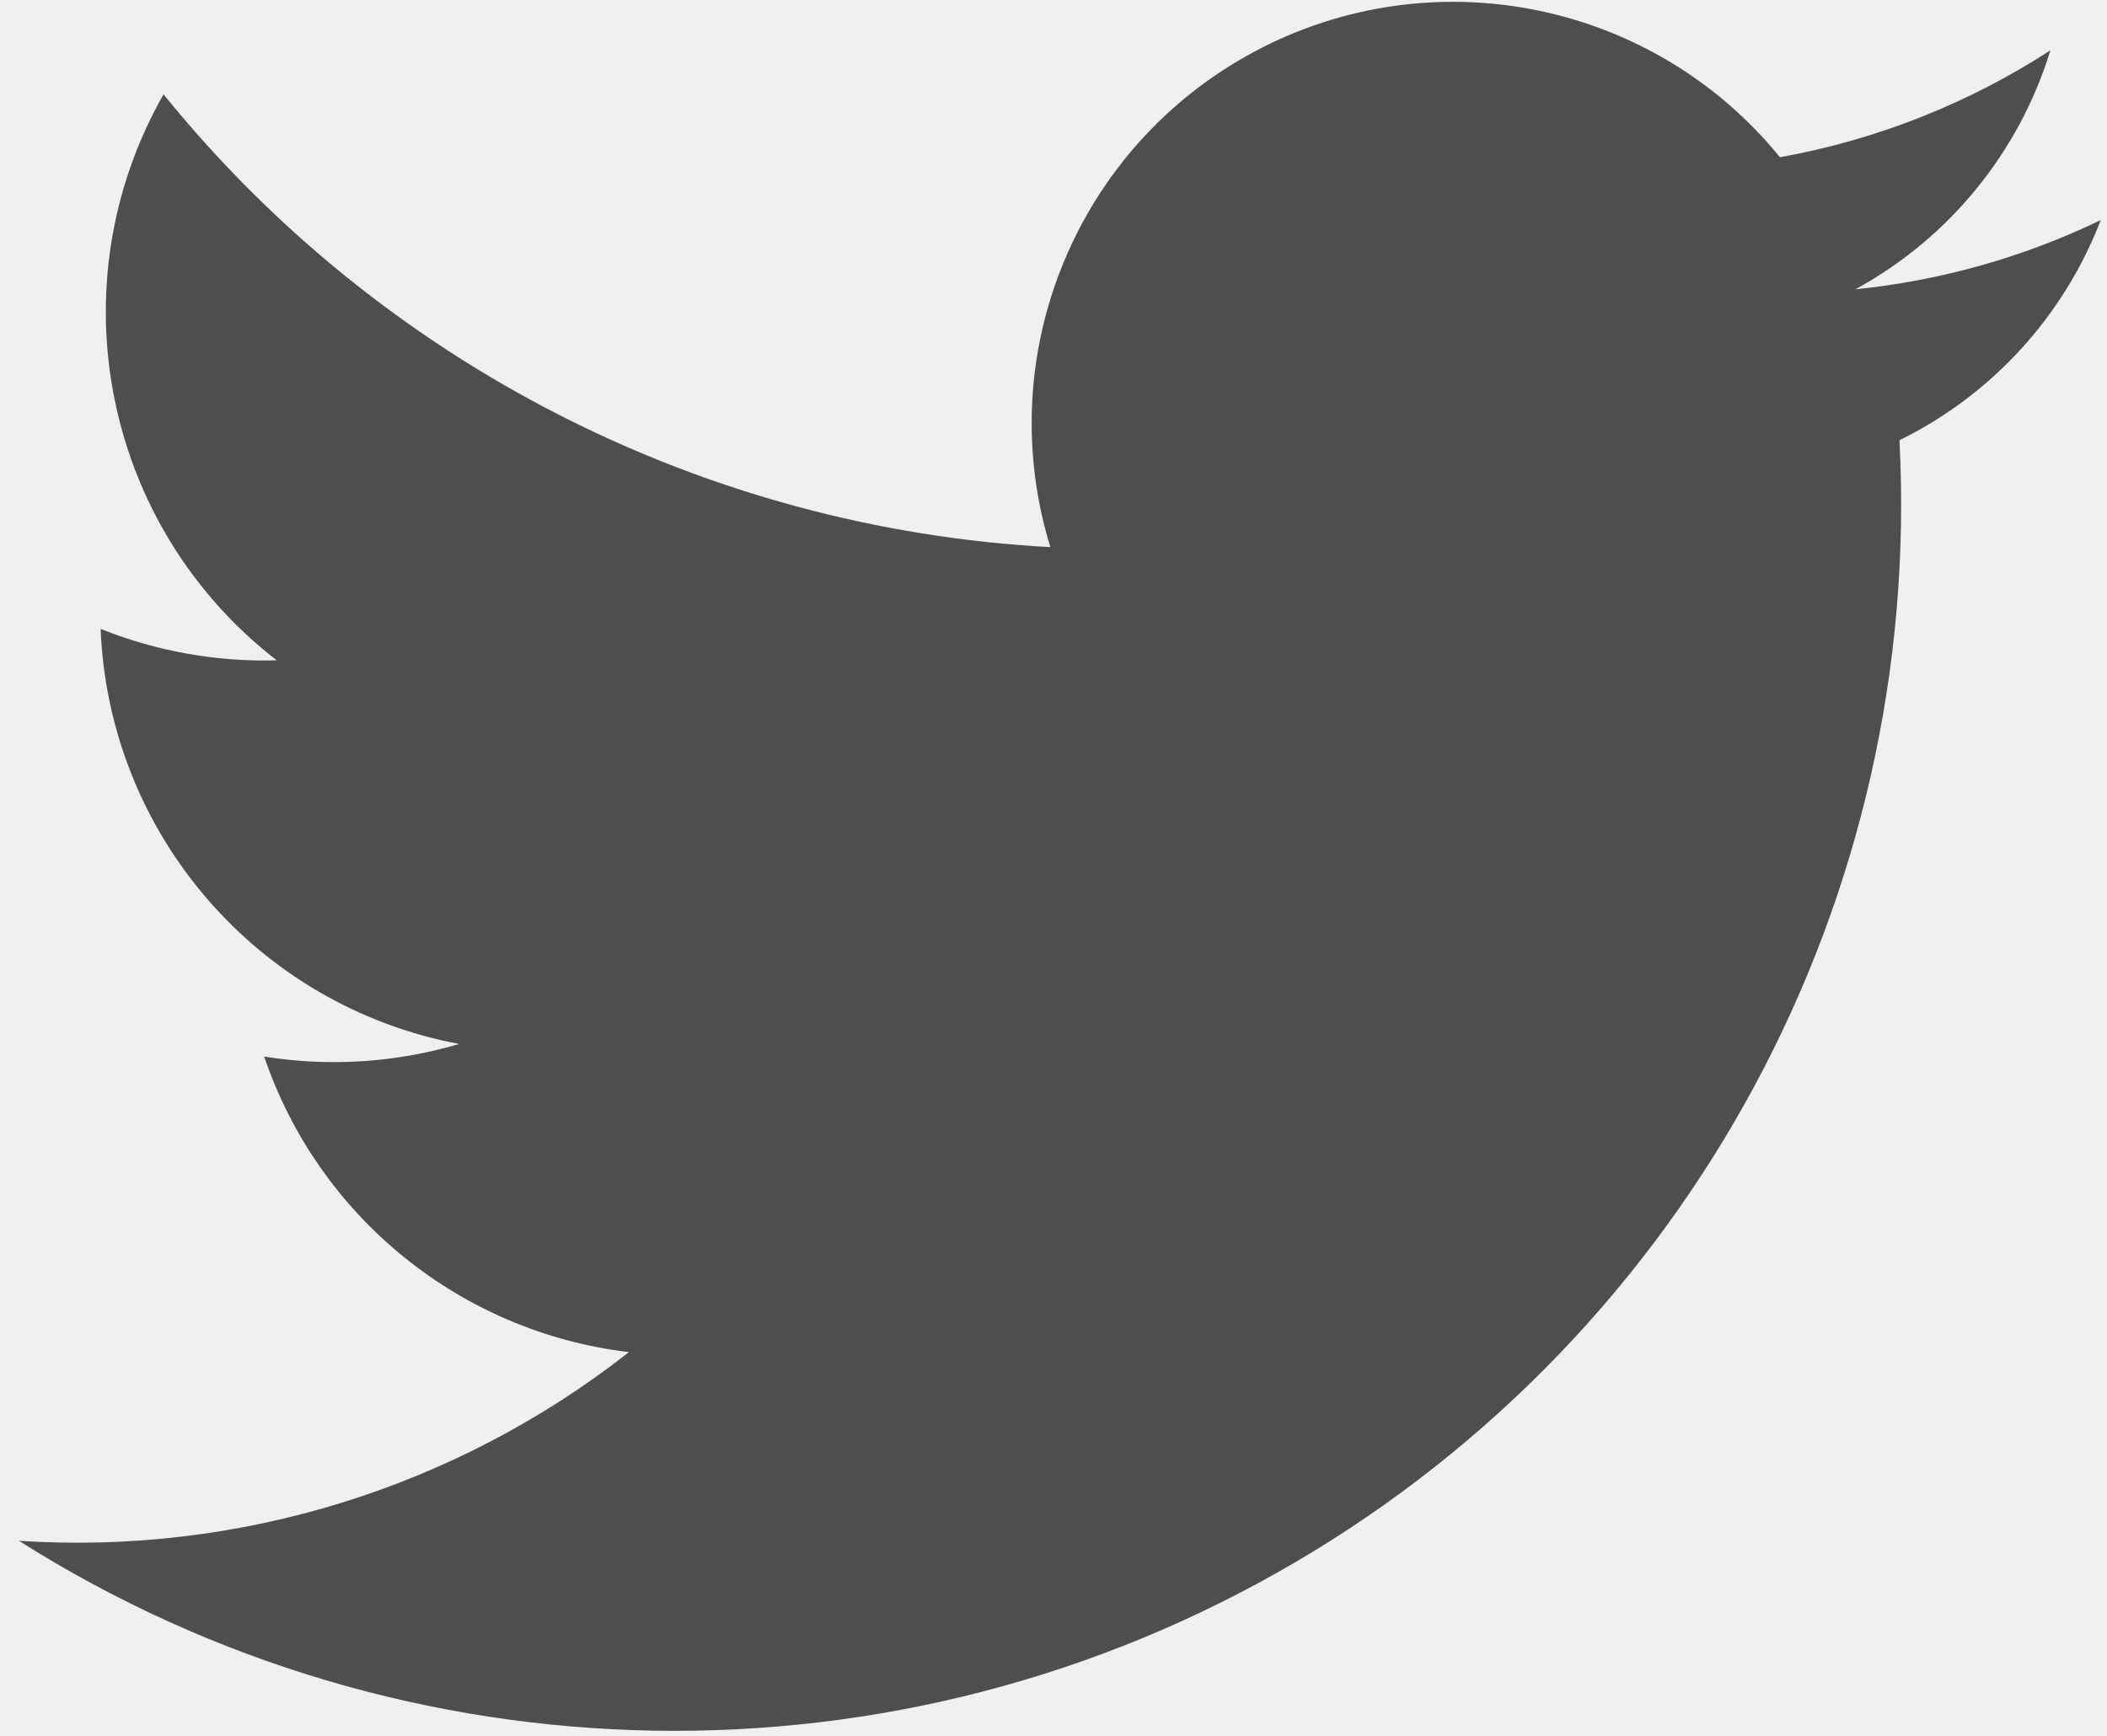
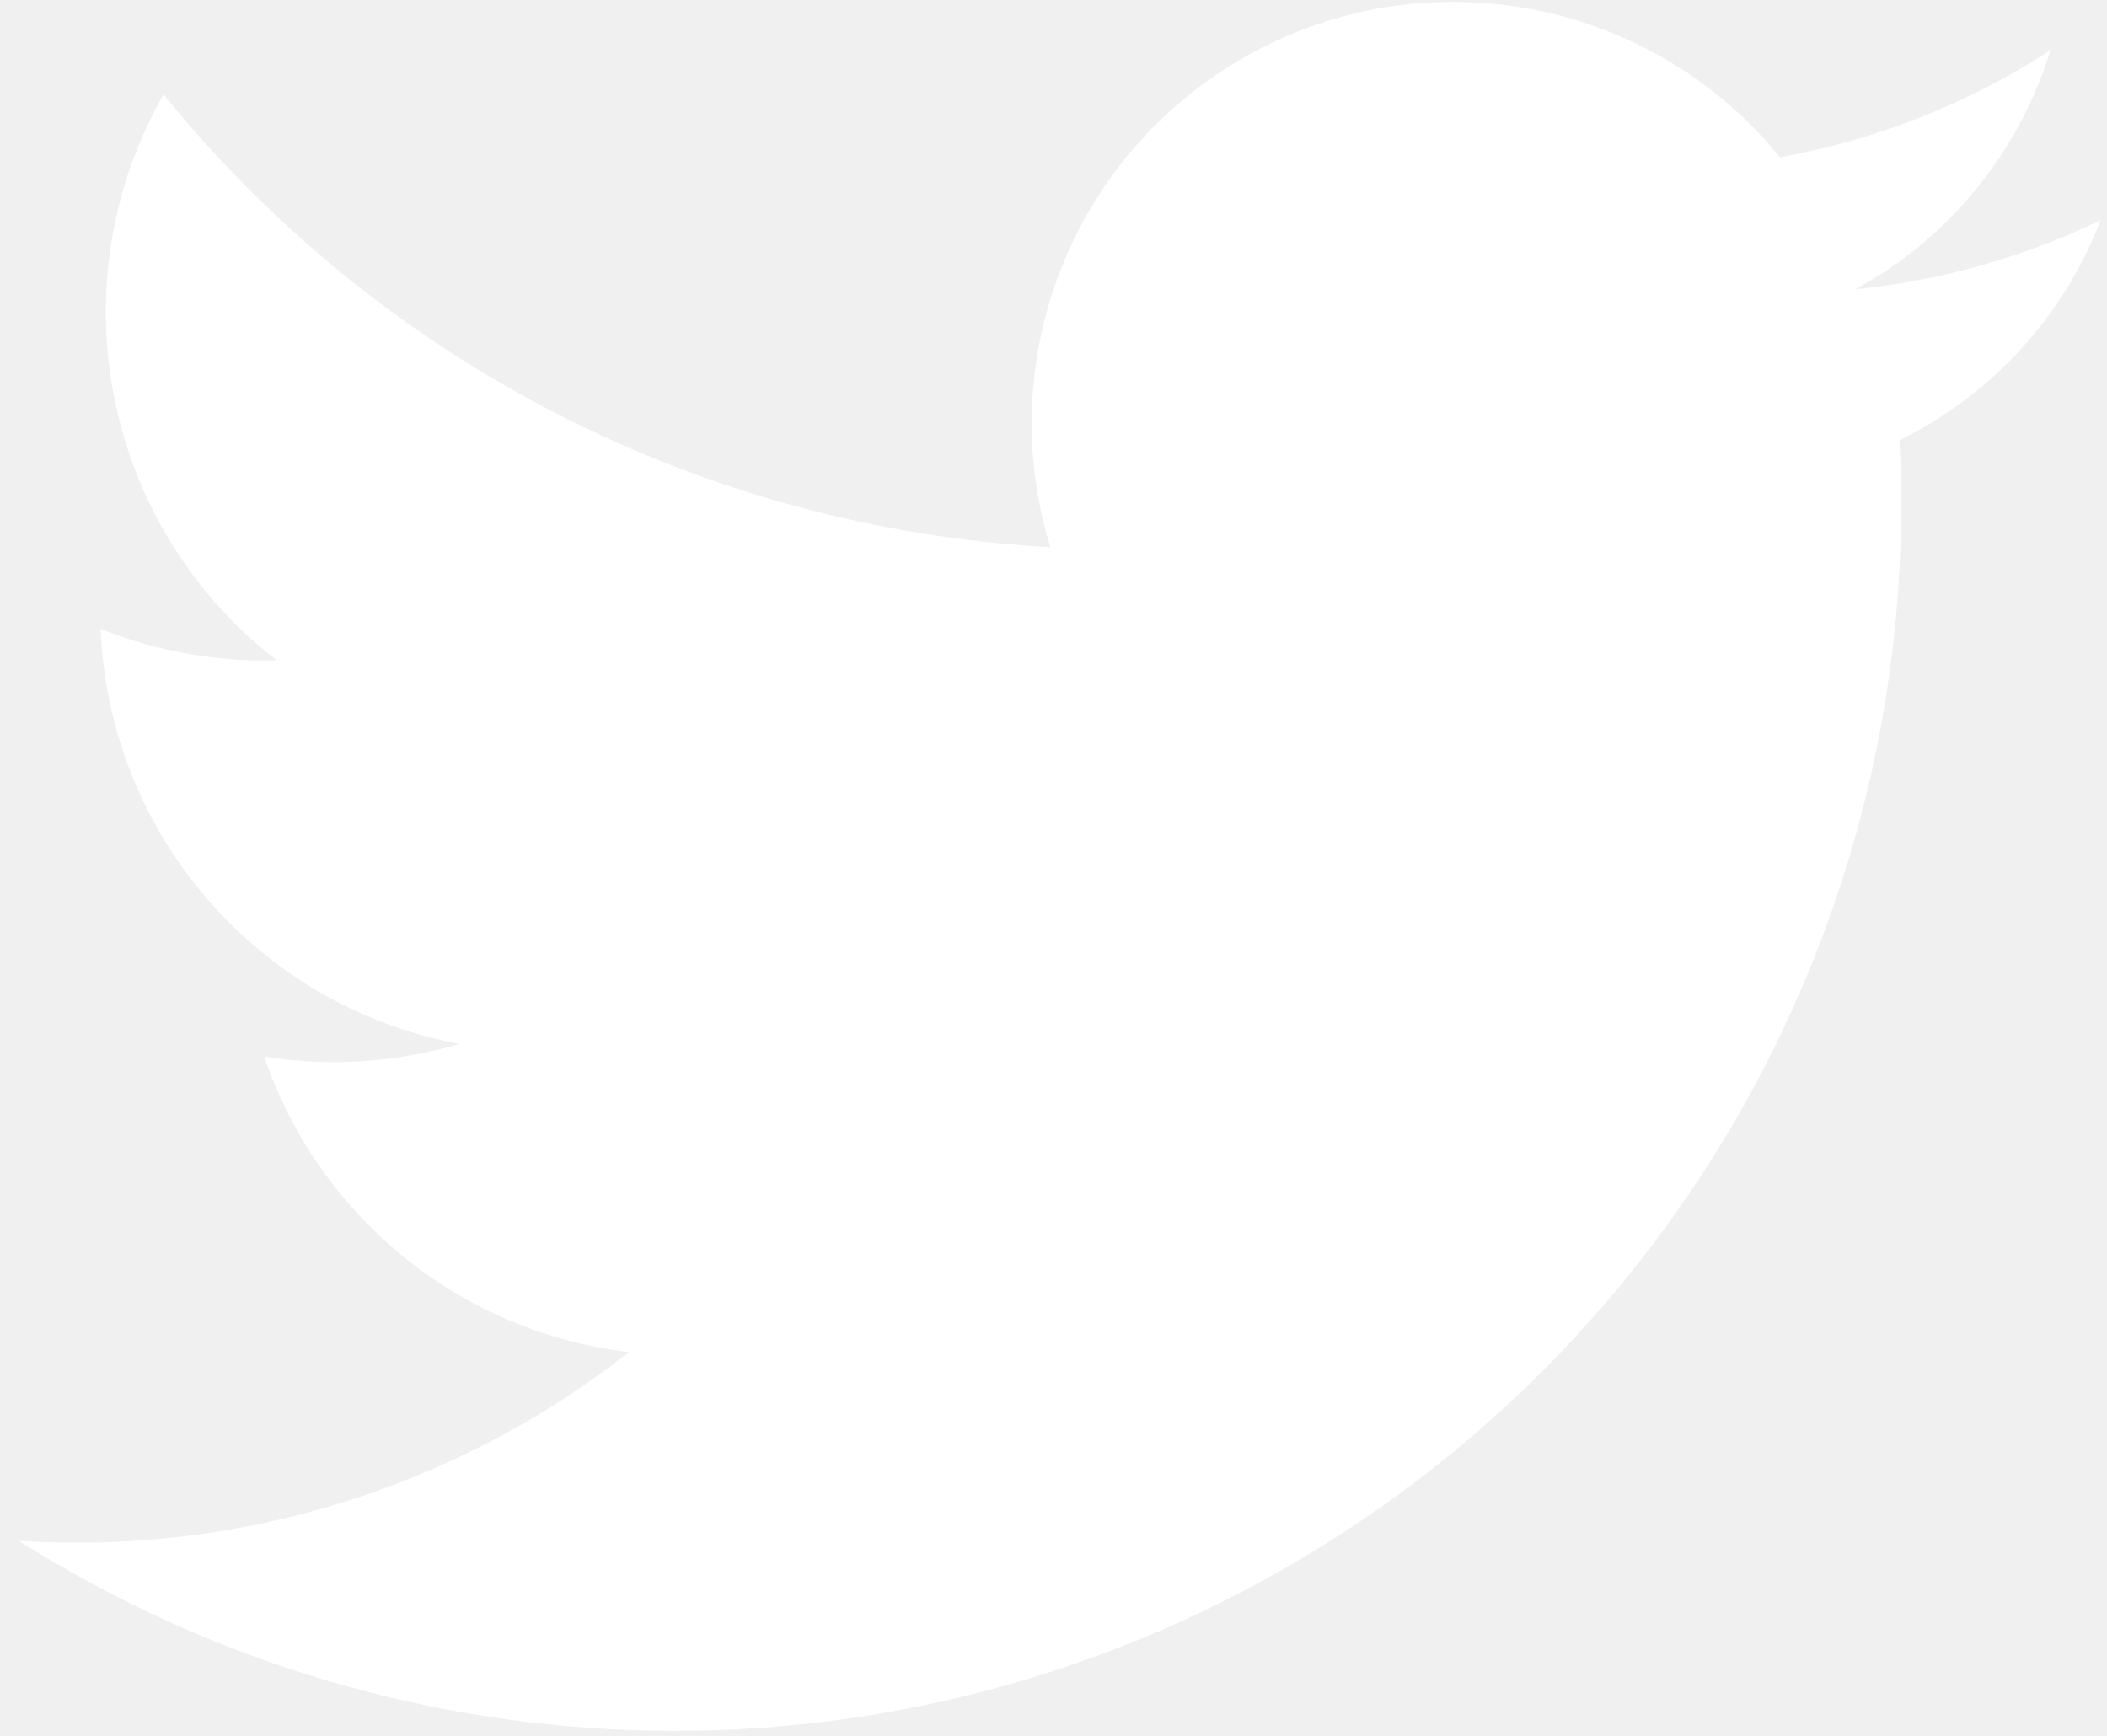
- <svg xmlns="http://www.w3.org/2000/svg" viewBox="0 0 335 276" fill="#4e4e4e">
+ <svg xmlns="http://www.w3.org/2000/svg" viewBox="0 0 335 276" fill="#ffffff">
  <path d="M302 70A195 195 0 0 1 3 245a142 142 0 0 0 97-30 70 70 0 0 1-58-47 70 70 0 0 0 31-2 70 70 0 0 1-57-66 70 70 0 0 0 28 5 70 70 0 0 1-18-90 195 195 0 0 0 141 72 67 67 0 0 1 116-62 117 117 0 0 0 43-17 65 65 0 0 1-31 38 117 117 0 0 0 39-11 65 65 0 0 1-32 35" />
</svg>
